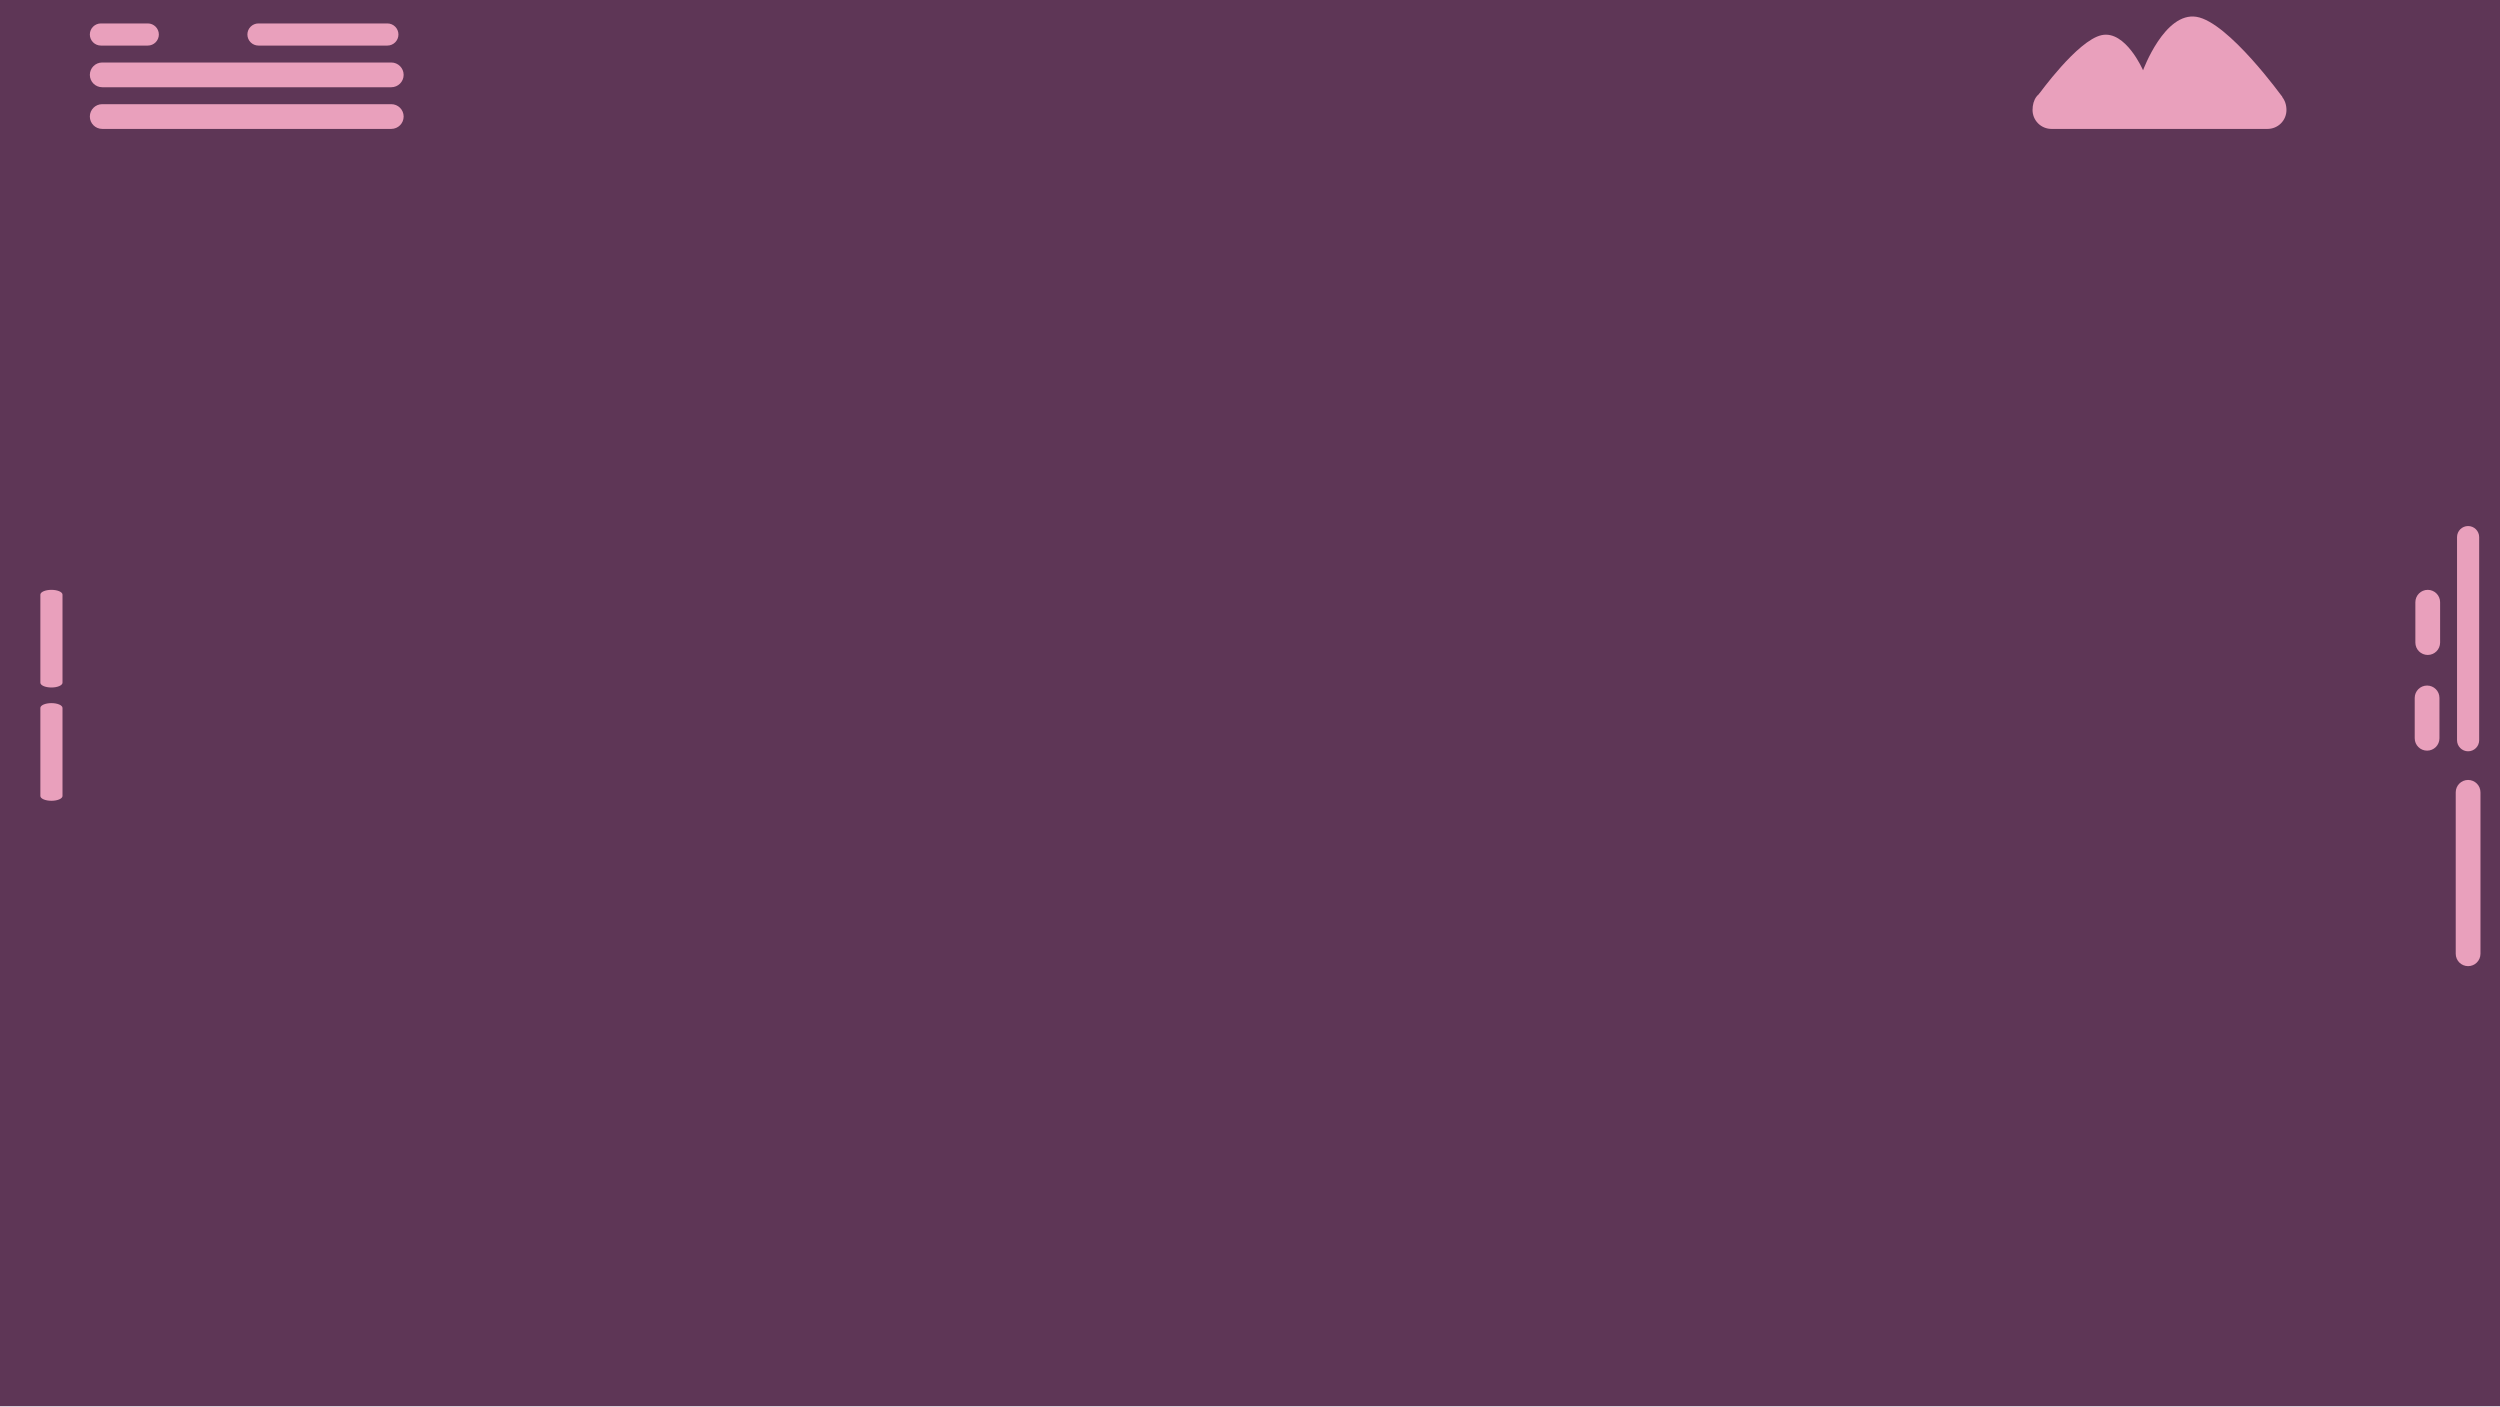
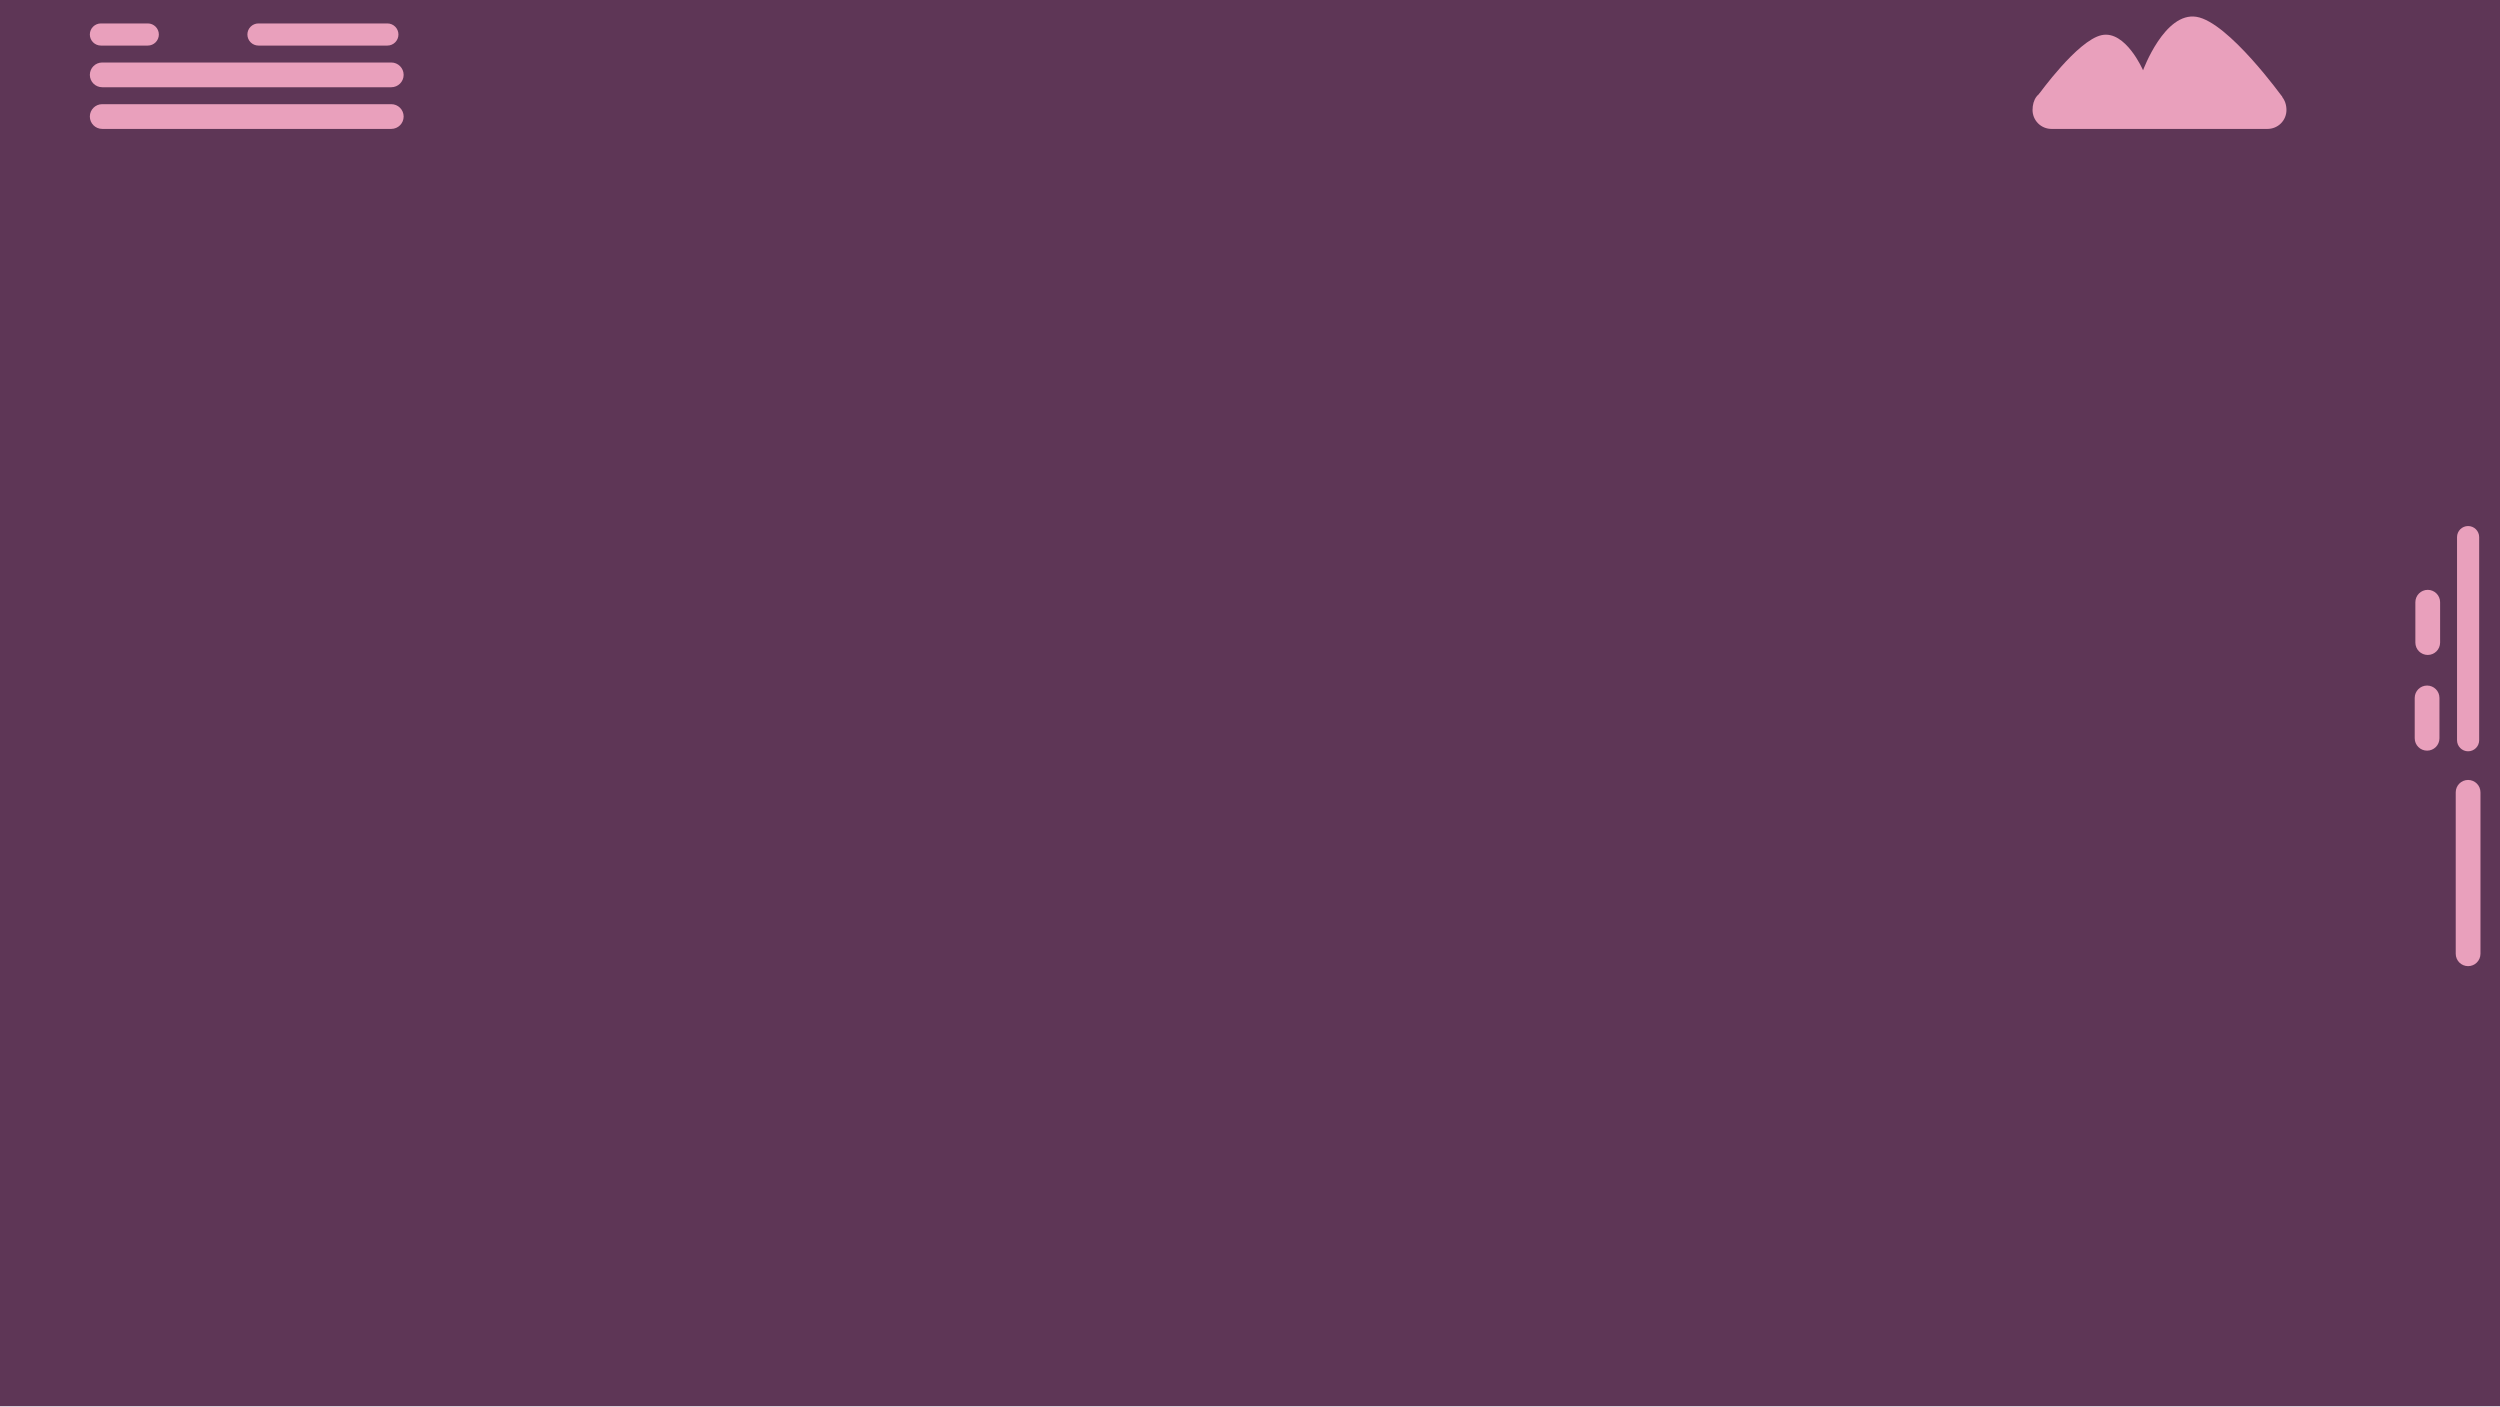
<svg xmlns="http://www.w3.org/2000/svg" viewBox="0 0 1920 1080" fill="none">
  <path d="M1920 0H0V1080H1920V0Z" fill="#5E3656" />
-   <path d="M48 611.315L48 543.685C48 541.65 44.194 540 39.5 540C34.806 540 31 541.65 31 543.685L31 611.315C31 613.35 34.806 615 39.5 615C44.194 615 48 613.35 48 611.315Z" fill="#E9A0BC" />
-   <path d="M48 524.315L48 456.685C48 454.65 44.194 453 39.5 453C34.806 453 31 454.65 31 456.685L31 524.315C31 526.35 34.806 528 39.5 528C44.194 528 48 526.35 48 524.315Z" fill="#E9A0BC" />
  <path d="M300.5 48H78.5C73.253 48 69 52.253 69 57.5C69 62.747 73.253 67 78.5 67H300.5C305.747 67 310 62.747 310 57.5C310 52.253 305.747 48 300.5 48Z" fill="#E9A0BC" />
  <path d="M297.5 18H198.5C193.806 18 190 21.806 190 26.5C190 31.194 193.806 35 198.5 35H297.5C302.194 35 306 31.194 306 26.5C306 21.806 302.194 18 297.5 18Z" fill="#E9A0BC" />
  <path d="M113.5 18H77.5C72.806 18 69 21.806 69 26.5C69 31.194 72.806 35 77.5 35H113.5C118.194 35 122 31.194 122 26.5C122 21.806 118.194 18 113.5 18Z" fill="#E9A0BC" />
  <path d="M300.5 80H78.5C73.253 80 69 84.253 69 89.5C69 94.747 73.253 99 78.5 99H300.5C305.747 99 310 94.747 310 89.5C310 84.253 305.747 80 300.5 80Z" fill="#E9A0BC" />
  <path d="M1905 732.5L1905 608.5C1905 603.253 1900.75 599 1895.5 599C1890.25 599 1886 603.253 1886 608.5L1886 732.5C1886 737.747 1890.25 742 1895.5 742C1900.75 742 1905 737.747 1905 732.5Z" fill="#E9A0BC" />
  <path d="M1873.5 567L1873.5 536C1873.5 530.753 1869.25 526.5 1864 526.5C1858.75 526.5 1854.5 530.753 1854.5 536L1854.5 567C1854.5 572.247 1858.75 576.5 1864 576.5C1869.25 576.5 1873.5 572.247 1873.5 567Z" fill="#E9A0BC" />
  <path d="M1874 493.5L1874 462.5C1874 457.253 1869.75 453 1864.5 453C1859.25 453 1855 457.253 1855 462.5L1855 493.5C1855 498.747 1859.25 503 1864.5 503C1869.75 503 1874 498.747 1874 493.5Z" fill="#E9A0BC" />
  <path d="M1904 568.5L1904 412.5C1904 407.806 1900.19 404 1895.5 404C1890.81 404 1887 407.806 1887 412.5L1887 568.5C1887 573.194 1890.81 577 1895.5 577C1900.19 577 1904 573.194 1904 568.5Z" fill="#E9A0BC" />
  <path d="M1614 27C1595.53 31.007 1565.75 72.5 1565.75 72.5L1753 74.667C1753 74.667 1711.45 16.928 1686.92 12.921C1662.39 8.914 1645.87 53.974 1645.87 53.974C1645.87 53.974 1632.47 22.993 1614 27Z" fill="#E9A0BC" />
  <path d="M1573 70H1743C1751.01 70 1756 76.492 1756 84.5C1756 88.346 1754.47 92.034 1751.75 94.753C1749.03 97.472 1745.35 99 1741.5 99H1575.5C1571.65 99 1567.97 97.472 1565.25 94.753C1562.53 92.034 1561 88.346 1561 84.5C1561 76.492 1564.99 70 1573 70Z" fill="#E9A0BC" />
</svg>
